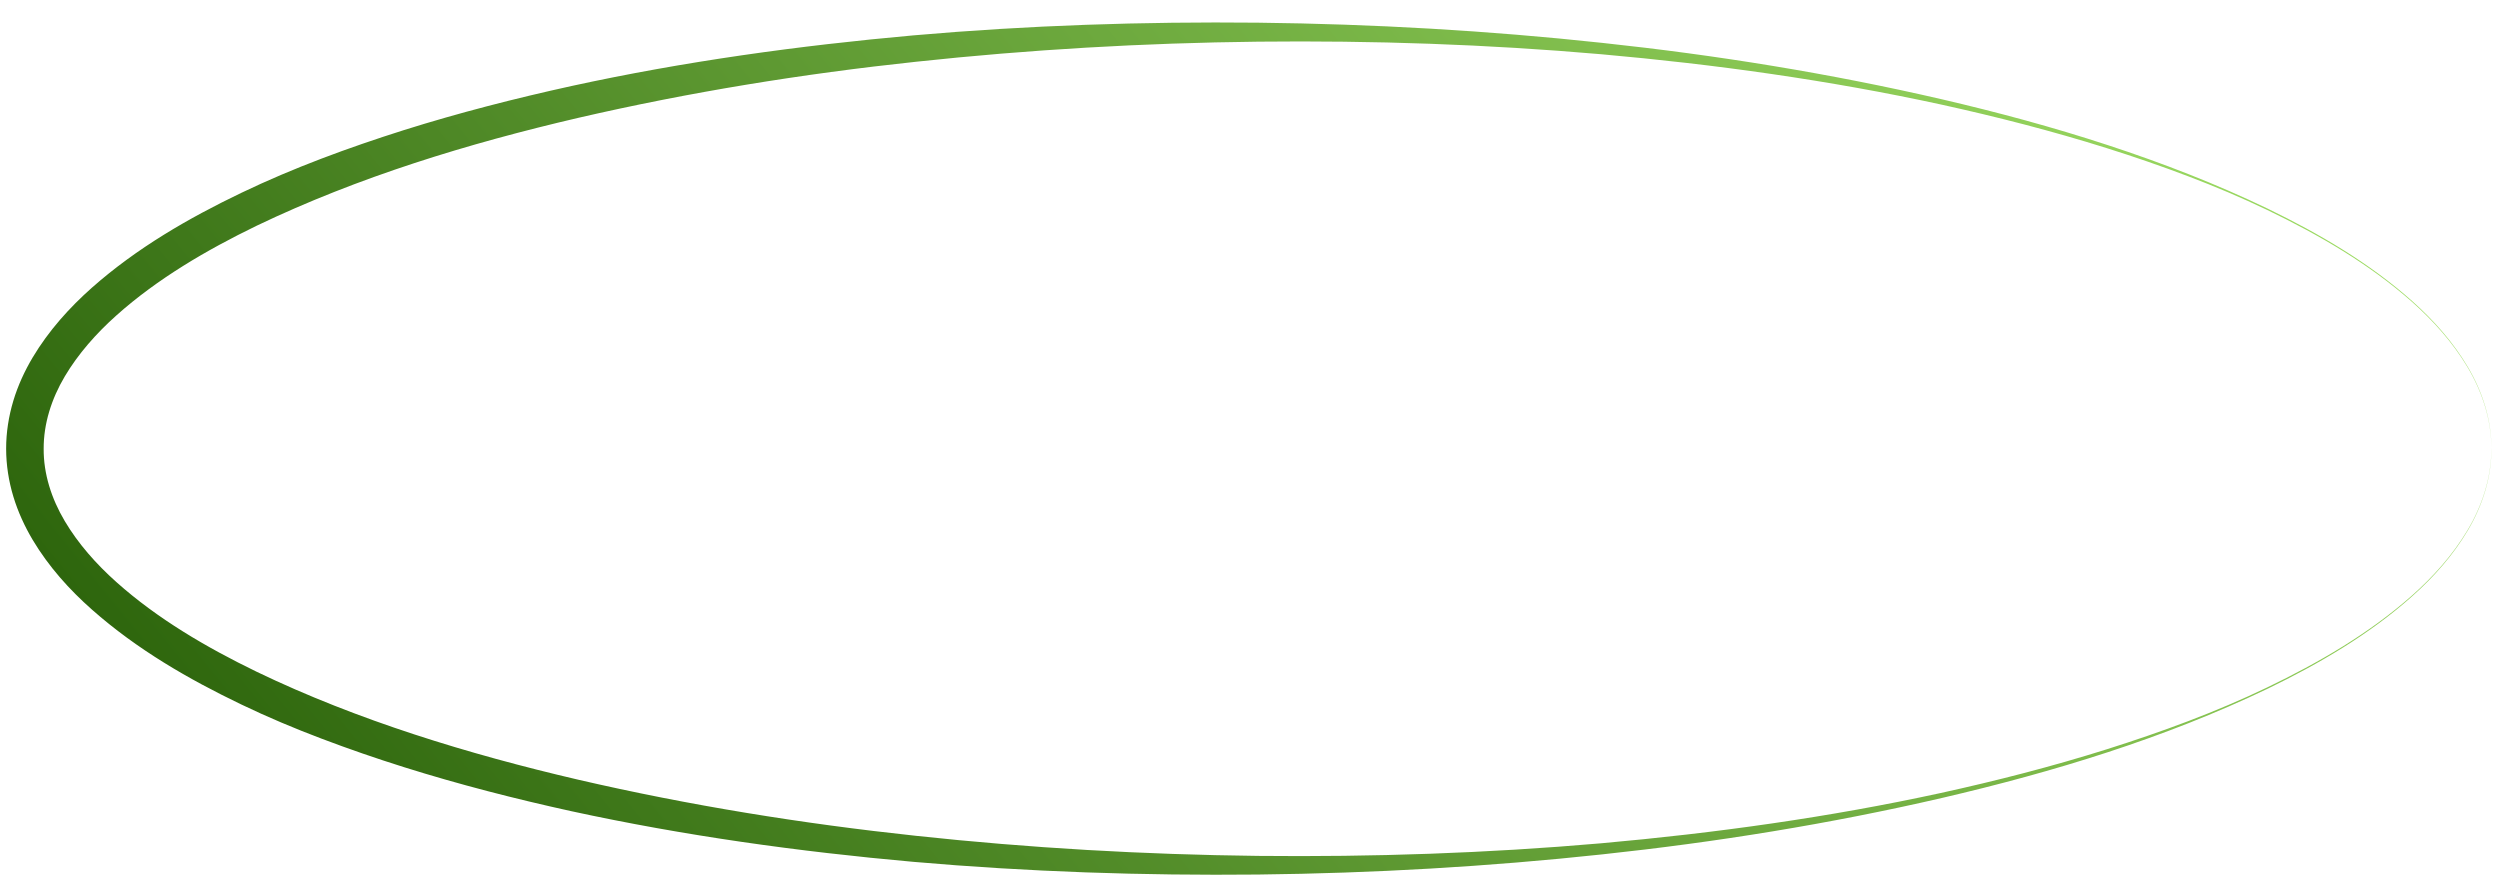
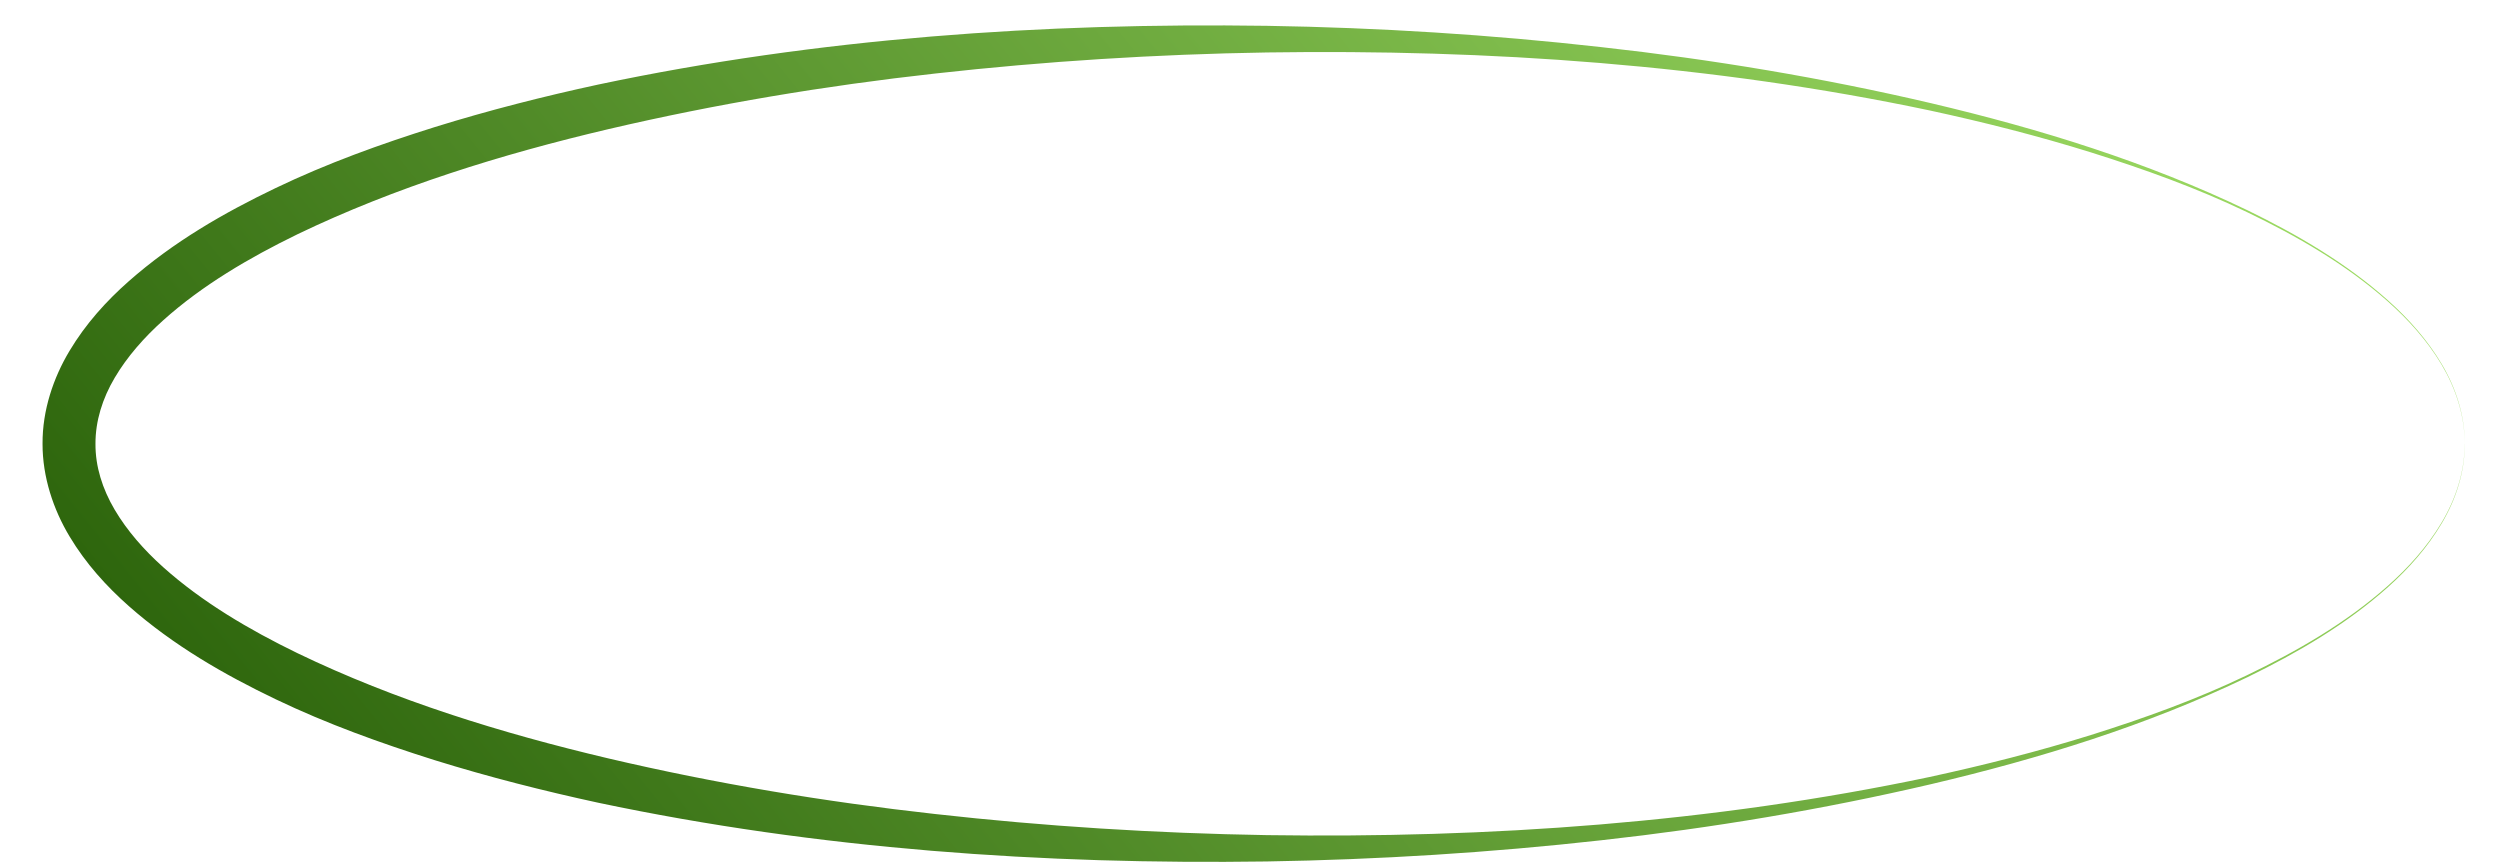
- <svg xmlns="http://www.w3.org/2000/svg" width="81" height="29" viewBox="0 0 81 29" fill="none">
-   <path d="M80.721 14.537C80.727 15.472 80.429 16.391 79.955 17.189C79.48 17.991 78.853 18.695 78.16 19.314C76.769 20.556 75.144 21.503 73.475 22.313C70.118 23.923 66.536 25.011 62.916 25.855C59.291 26.693 55.612 27.287 51.911 27.682C48.21 28.08 44.489 28.293 40.765 28.335C37.041 28.373 33.311 28.248 29.596 27.924C25.881 27.593 22.175 27.078 18.518 26.284C16.691 25.883 14.874 25.417 13.083 24.854C12.187 24.572 11.298 24.266 10.418 23.932C9.538 23.599 8.666 23.233 7.812 22.822C6.108 22.003 4.442 21.044 2.98 19.752C2.251 19.108 1.581 18.365 1.06 17.494C0.801 17.058 0.584 16.588 0.433 16.09C0.282 15.591 0.199 15.065 0.199 14.538C0.198 14.012 0.282 13.485 0.432 12.986C0.582 12.486 0.8 12.017 1.059 11.581C1.58 10.71 2.25 9.967 2.978 9.321C4.44 8.03 6.107 7.071 7.811 6.252C9.519 5.432 11.291 4.785 13.081 4.217C14.872 3.654 16.688 3.189 18.516 2.787C22.172 1.99 25.878 1.479 29.594 1.146C33.31 0.82 37.039 0.697 40.765 0.735C44.489 0.778 48.21 0.99 51.911 1.389C55.612 1.784 59.291 2.378 62.916 3.217C64.728 3.638 66.525 4.122 68.293 4.702C70.06 5.281 71.798 5.954 73.475 6.761C75.144 7.572 76.769 8.518 78.16 9.76C78.853 10.379 79.48 11.083 79.955 11.885C80.43 12.683 80.728 13.602 80.721 14.537ZM80.721 14.537C80.723 13.602 80.422 12.686 79.944 11.89C79.466 11.091 78.838 10.392 78.144 9.776C76.75 8.543 75.125 7.605 73.453 6.801C72.617 6.4 71.76 6.039 70.892 5.71C70.025 5.38 69.146 5.079 68.261 4.8C66.49 4.243 64.69 3.782 62.879 3.384C59.251 2.596 55.569 2.085 51.874 1.757C48.179 1.435 44.47 1.31 40.763 1.35C37.057 1.392 33.356 1.605 29.677 2.001C25.997 2.393 22.341 2.986 18.746 3.816C15.157 4.652 11.611 5.735 8.317 7.313C6.681 8.107 5.098 9.035 3.774 10.217C3.114 10.806 2.53 11.469 2.098 12.197C1.667 12.925 1.412 13.729 1.415 14.538C1.409 15.348 1.665 16.152 2.097 16.881C2.529 17.61 3.112 18.272 3.773 18.861C5.097 20.044 6.679 20.971 8.316 21.765C9.959 22.556 11.673 23.221 13.419 23.793C15.167 24.365 16.947 24.846 18.743 25.264C22.338 26.096 25.995 26.686 29.674 27.08C33.353 27.477 37.056 27.688 40.762 27.731C44.467 27.769 48.178 27.645 51.873 27.323C55.566 26.993 59.249 26.484 62.877 25.694C64.69 25.296 66.489 24.835 68.259 24.277C70.029 23.717 71.778 23.079 73.452 22.275C75.123 21.472 76.748 20.534 78.143 19.3C78.837 18.686 79.465 17.985 79.943 17.186C80.421 16.391 80.721 15.475 80.72 14.54L80.721 14.537Z" fill="url(#paint0_linear_160_333)" />
+ <svg xmlns="http://www.w3.org/2000/svg" width="58" height="20" viewBox="0 0 58 20" fill="none">
+   <path d="M57.182 10.294C57.186 10.943 56.98 11.583 56.65 12.139C56.32 12.697 55.885 13.188 55.403 13.619C54.436 14.484 53.305 15.143 52.145 15.709C49.81 16.832 47.321 17.599 44.804 18.192C42.284 18.781 39.724 19.209 37.149 19.494C34.575 19.782 31.985 19.943 29.391 19.986C24.208 20.061 18.993 19.703 13.882 18.624C12.607 18.348 11.337 18.025 10.085 17.636C8.835 17.242 7.592 16.796 6.394 16.222C5.198 15.648 4.026 14.976 2.987 14.06C2.47 13.602 1.99 13.075 1.614 12.446C1.239 11.822 0.985 11.069 0.987 10.294C0.983 9.517 1.238 8.765 1.613 8.14C1.989 7.511 2.469 6.982 2.986 6.526C4.024 5.61 5.196 4.938 6.392 4.364C7.59 3.789 8.832 3.342 10.084 2.949C11.337 2.56 12.605 2.237 13.882 1.961C18.993 0.881 24.208 0.524 29.391 0.599C31.985 0.641 34.575 0.803 37.149 1.093C39.724 1.378 42.284 1.805 44.804 2.395C47.321 2.989 49.81 3.756 52.145 4.88C53.305 5.446 54.436 6.105 55.403 6.97C55.885 7.401 56.32 7.892 56.65 8.449C56.98 9.006 57.186 9.644 57.182 10.295V10.294ZM57.182 10.294C57.182 9.643 56.972 9.007 56.641 8.453C56.308 7.898 55.872 7.412 55.388 6.985C54.418 6.128 53.288 5.477 52.126 4.919C50.961 4.36 49.742 3.923 48.512 3.536C47.279 3.152 46.027 2.834 44.767 2.562C39.715 1.496 34.538 1.14 29.393 1.217C26.818 1.259 24.247 1.421 21.695 1.706C19.142 1.989 16.607 2.413 14.115 2.996C11.629 3.581 9.174 4.342 6.905 5.433C5.777 5.982 4.69 6.621 3.79 7.428C3.342 7.829 2.949 8.277 2.663 8.761C2.375 9.246 2.214 9.769 2.215 10.294C2.211 10.819 2.375 11.342 2.661 11.826C2.948 12.312 3.34 12.759 3.789 13.161C4.689 13.966 5.776 14.607 6.904 15.155C9.172 16.249 11.628 17.008 14.114 17.595C16.604 18.18 19.14 18.602 21.693 18.885C24.246 19.172 26.817 19.332 29.391 19.375C34.536 19.45 39.715 19.093 44.766 18.026C46.026 17.753 47.278 17.436 48.51 17.052C49.74 16.665 50.96 16.227 52.124 15.668C53.286 15.11 54.417 14.46 55.386 13.602C55.869 13.176 56.307 12.689 56.639 12.134C56.972 11.582 57.182 10.944 57.181 10.294H57.182Z" fill="url(#paint0_linear_160_334)" />
  <defs>
-     <linearGradient id="paint0_linear_160_333" x1="15.065" y1="34.99" x2="66.215" y2="-6.257" gradientUnits="userSpaceOnUse">
+     <linearGradient id="paint0_linear_160_334" x1="11.315" y1="24.566" x2="47.187" y2="-4.361" gradientUnits="userSpaceOnUse">
      <stop stop-color="#2E660D" />
      <stop offset="1" stop-color="#9DDC63" />
    </linearGradient>
  </defs>
</svg>
